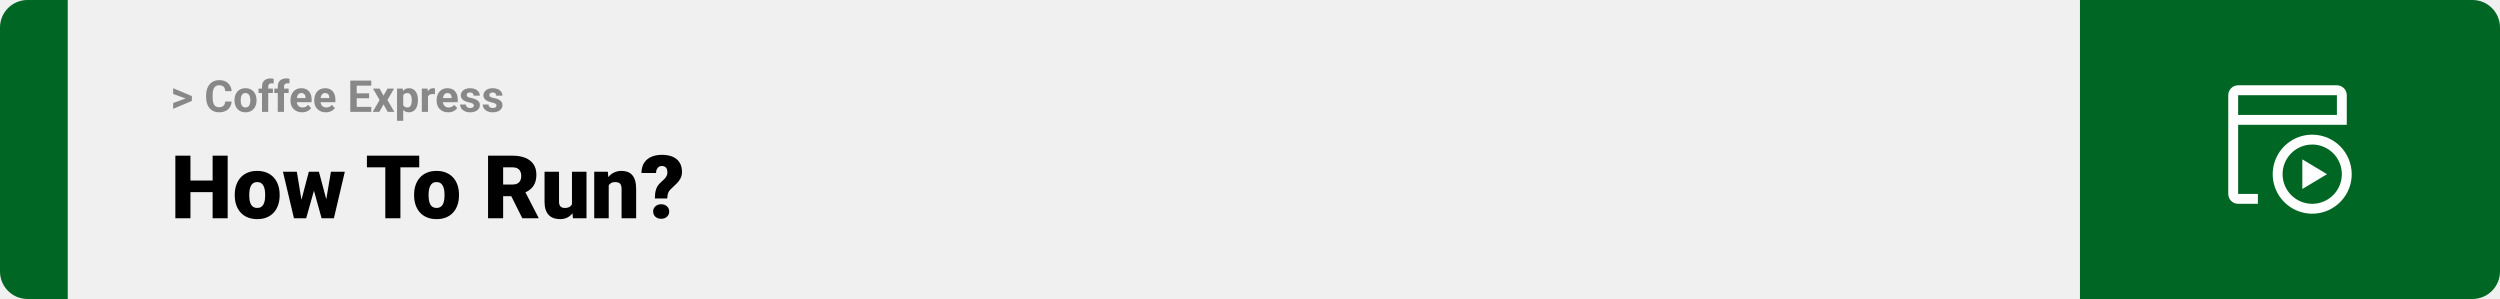
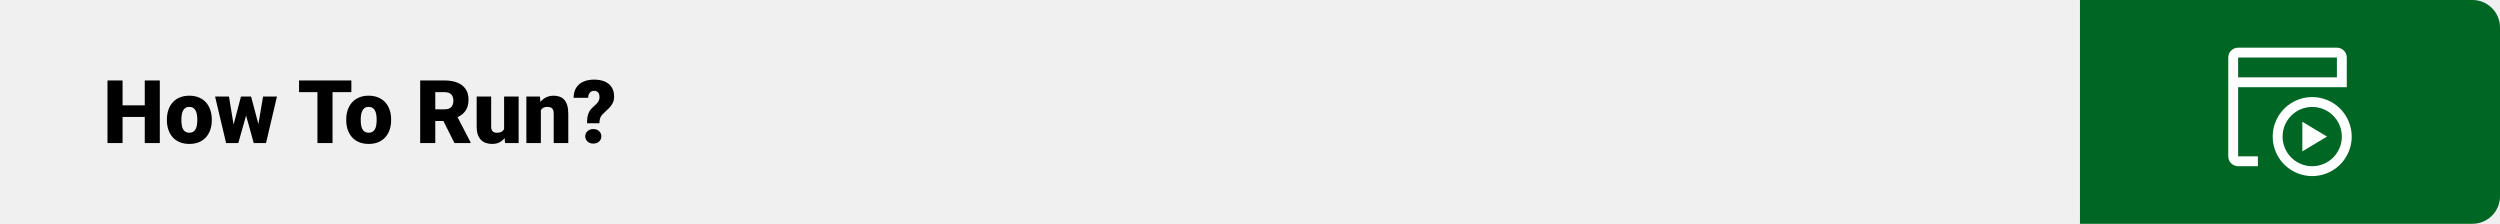
- <svg xmlns="http://www.w3.org/2000/svg" width="1363" height="163" viewBox="0 0 1363 163" fill="none">
-   <path d="M0 15C0 6.716 6.716 0 15 0H37V163H15C6.716 163 0 156.284 0 148V15Z" fill="#006624" />
-   <rect width="1097" height="163" transform="translate(37)" fill="#F0F0F0" />
-   <path d="M101.906 53.922L94.394 51.238V48.086L104.602 52.375V54.637L101.906 53.922ZM94.394 56.172L101.918 53.43L104.602 52.785V55.035L94.394 59.324V56.172ZM122.789 55.34H126.293C126.223 56.488 125.906 57.508 125.344 58.398C124.789 59.289 124.012 59.984 123.012 60.484C122.02 60.984 120.824 61.234 119.426 61.234C118.332 61.234 117.352 61.047 116.484 60.672C115.617 60.289 114.875 59.742 114.258 59.031C113.648 58.32 113.184 57.461 112.863 56.453C112.543 55.445 112.383 54.316 112.383 53.066V51.883C112.383 50.633 112.547 49.504 112.875 48.496C113.211 47.48 113.688 46.617 114.305 45.906C114.93 45.195 115.676 44.648 116.543 44.266C117.41 43.883 118.379 43.691 119.449 43.691C120.871 43.691 122.07 43.949 123.047 44.465C124.031 44.98 124.793 45.691 125.332 46.598C125.879 47.504 126.207 48.535 126.316 49.691H122.801C122.762 49.004 122.625 48.422 122.391 47.945C122.156 47.461 121.801 47.098 121.324 46.855C120.855 46.605 120.23 46.48 119.449 46.48C118.863 46.48 118.352 46.59 117.914 46.809C117.477 47.027 117.109 47.359 116.812 47.805C116.516 48.25 116.293 48.812 116.145 49.492C116.004 50.164 115.934 50.953 115.934 51.859V53.066C115.934 53.949 116 54.727 116.133 55.398C116.266 56.062 116.469 56.625 116.742 57.086C117.023 57.539 117.383 57.883 117.82 58.117C118.266 58.344 118.801 58.457 119.426 58.457C120.16 58.457 120.766 58.34 121.242 58.105C121.719 57.871 122.082 57.523 122.332 57.062C122.59 56.602 122.742 56.027 122.789 55.34ZM127.852 54.789V54.543C127.852 53.613 127.984 52.758 128.25 51.977C128.516 51.188 128.902 50.504 129.41 49.926C129.918 49.348 130.543 48.898 131.285 48.578C132.027 48.25 132.879 48.086 133.84 48.086C134.801 48.086 135.656 48.25 136.406 48.578C137.156 48.898 137.785 49.348 138.293 49.926C138.809 50.504 139.199 51.188 139.465 51.977C139.73 52.758 139.863 53.613 139.863 54.543V54.789C139.863 55.711 139.73 56.566 139.465 57.355C139.199 58.137 138.809 58.82 138.293 59.406C137.785 59.984 137.16 60.434 136.418 60.754C135.676 61.074 134.824 61.234 133.863 61.234C132.902 61.234 132.047 61.074 131.297 60.754C130.555 60.434 129.926 59.984 129.41 59.406C128.902 58.82 128.516 58.137 128.25 57.355C127.984 56.566 127.852 55.711 127.852 54.789ZM131.227 54.543V54.789C131.227 55.32 131.273 55.816 131.367 56.277C131.461 56.738 131.609 57.145 131.812 57.496C132.023 57.84 132.297 58.109 132.633 58.305C132.969 58.5 133.379 58.598 133.863 58.598C134.332 58.598 134.734 58.5 135.07 58.305C135.406 58.109 135.676 57.84 135.879 57.496C136.082 57.145 136.23 56.738 136.324 56.277C136.426 55.816 136.477 55.32 136.477 54.789V54.543C136.477 54.027 136.426 53.543 136.324 53.09C136.23 52.629 136.078 52.223 135.867 51.871C135.664 51.512 135.395 51.23 135.059 51.027C134.723 50.824 134.316 50.723 133.84 50.723C133.363 50.723 132.957 50.824 132.621 51.027C132.293 51.23 132.023 51.512 131.812 51.871C131.609 52.223 131.461 52.629 131.367 53.09C131.273 53.543 131.227 54.027 131.227 54.543ZM146.238 61H142.84V47.195C142.84 46.234 143.027 45.426 143.402 44.77C143.785 44.105 144.32 43.605 145.008 43.27C145.703 42.926 146.527 42.754 147.48 42.754C147.793 42.754 148.094 42.777 148.383 42.824C148.672 42.863 148.953 42.914 149.227 42.977L149.191 45.52C149.043 45.48 148.887 45.453 148.723 45.438C148.559 45.422 148.367 45.414 148.148 45.414C147.742 45.414 147.395 45.484 147.105 45.625C146.824 45.758 146.609 45.957 146.461 46.223C146.312 46.488 146.238 46.812 146.238 47.195V61ZM148.77 48.32V50.711H140.953V48.32H148.77ZM154.84 61H151.441V47.195C151.441 46.234 151.629 45.426 152.004 44.77C152.387 44.105 152.922 43.605 153.609 43.27C154.305 42.926 155.129 42.754 156.082 42.754C156.395 42.754 156.695 42.777 156.984 42.824C157.273 42.863 157.555 42.914 157.828 42.977L157.793 45.52C157.645 45.48 157.488 45.453 157.324 45.438C157.16 45.422 156.969 45.414 156.75 45.414C156.344 45.414 155.996 45.484 155.707 45.625C155.426 45.758 155.211 45.957 155.062 46.223C154.914 46.488 154.84 46.812 154.84 47.195V61ZM157.371 48.32V50.711H149.555V48.32H157.371ZM164.695 61.234C163.711 61.234 162.828 61.078 162.047 60.766C161.266 60.445 160.602 60.004 160.055 59.441C159.516 58.879 159.102 58.227 158.812 57.484C158.523 56.734 158.379 55.938 158.379 55.094V54.625C158.379 53.664 158.516 52.785 158.789 51.988C159.062 51.191 159.453 50.5 159.961 49.914C160.477 49.328 161.102 48.879 161.836 48.566C162.57 48.246 163.398 48.086 164.32 48.086C165.219 48.086 166.016 48.234 166.711 48.531C167.406 48.828 167.988 49.25 168.457 49.797C168.934 50.344 169.293 51 169.535 51.766C169.777 52.523 169.898 53.367 169.898 54.297V55.703H159.82V53.453H166.582V53.195C166.582 52.727 166.496 52.309 166.324 51.941C166.16 51.566 165.91 51.27 165.574 51.051C165.238 50.832 164.809 50.723 164.285 50.723C163.84 50.723 163.457 50.82 163.137 51.016C162.816 51.211 162.555 51.484 162.352 51.836C162.156 52.188 162.008 52.602 161.906 53.078C161.812 53.547 161.766 54.062 161.766 54.625V55.094C161.766 55.602 161.836 56.07 161.977 56.5C162.125 56.93 162.332 57.301 162.598 57.613C162.871 57.926 163.199 58.168 163.582 58.34C163.973 58.512 164.414 58.598 164.906 58.598C165.516 58.598 166.082 58.48 166.605 58.246C167.137 58.004 167.594 57.641 167.977 57.156L169.617 58.938C169.352 59.32 168.988 59.688 168.527 60.039C168.074 60.391 167.527 60.68 166.887 60.906C166.246 61.125 165.516 61.234 164.695 61.234ZM177.656 61.234C176.672 61.234 175.789 61.078 175.008 60.766C174.227 60.445 173.562 60.004 173.016 59.441C172.477 58.879 172.062 58.227 171.773 57.484C171.484 56.734 171.34 55.938 171.34 55.094V54.625C171.34 53.664 171.477 52.785 171.75 51.988C172.023 51.191 172.414 50.5 172.922 49.914C173.438 49.328 174.062 48.879 174.797 48.566C175.531 48.246 176.359 48.086 177.281 48.086C178.18 48.086 178.977 48.234 179.672 48.531C180.367 48.828 180.949 49.25 181.418 49.797C181.895 50.344 182.254 51 182.496 51.766C182.738 52.523 182.859 53.367 182.859 54.297V55.703H172.781V53.453H179.543V53.195C179.543 52.727 179.457 52.309 179.285 51.941C179.121 51.566 178.871 51.27 178.535 51.051C178.199 50.832 177.77 50.723 177.246 50.723C176.801 50.723 176.418 50.82 176.098 51.016C175.777 51.211 175.516 51.484 175.312 51.836C175.117 52.188 174.969 52.602 174.867 53.078C174.773 53.547 174.727 54.062 174.727 54.625V55.094C174.727 55.602 174.797 56.07 174.938 56.5C175.086 56.93 175.293 57.301 175.559 57.613C175.832 57.926 176.16 58.168 176.543 58.34C176.934 58.512 177.375 58.598 177.867 58.598C178.477 58.598 179.043 58.48 179.566 58.246C180.098 58.004 180.555 57.641 180.938 57.156L182.578 58.938C182.312 59.32 181.949 59.688 181.488 60.039C181.035 60.391 180.488 60.68 179.848 60.906C179.207 61.125 178.477 61.234 177.656 61.234ZM202.418 58.258V61H193.336V58.258H202.418ZM194.484 43.938V61H190.969V43.938H194.484ZM201.234 50.887V53.559H193.336V50.887H201.234ZM202.406 43.938V46.691H193.336V43.938H202.406ZM206.977 48.32L209.074 52.176L211.23 48.32H214.828L211.242 54.52L214.992 61H211.383L209.098 56.922L206.812 61H203.203L206.953 54.52L203.367 48.32H206.977ZM219.844 50.758V65.875H216.469V48.32H219.598L219.844 50.758ZM227.871 54.52V54.766C227.871 55.688 227.762 56.543 227.543 57.332C227.332 58.121 227.02 58.809 226.605 59.395C226.191 59.973 225.676 60.426 225.059 60.754C224.449 61.074 223.746 61.234 222.949 61.234C222.176 61.234 221.504 61.078 220.934 60.766C220.363 60.453 219.883 60.016 219.492 59.453C219.109 58.883 218.801 58.223 218.566 57.473C218.332 56.723 218.152 55.918 218.027 55.059V54.414C218.152 53.492 218.332 52.648 218.566 51.883C218.801 51.109 219.109 50.441 219.492 49.879C219.883 49.309 220.359 48.867 220.922 48.555C221.492 48.242 222.16 48.086 222.926 48.086C223.73 48.086 224.438 48.238 225.047 48.543C225.664 48.848 226.18 49.285 226.594 49.855C227.016 50.426 227.332 51.105 227.543 51.895C227.762 52.684 227.871 53.559 227.871 54.52ZM224.484 54.766V54.52C224.484 53.98 224.438 53.484 224.344 53.031C224.258 52.57 224.117 52.168 223.922 51.824C223.734 51.48 223.484 51.215 223.172 51.027C222.867 50.832 222.496 50.734 222.059 50.734C221.598 50.734 221.203 50.809 220.875 50.957C220.555 51.105 220.293 51.32 220.09 51.602C219.887 51.883 219.734 52.219 219.633 52.609C219.531 53 219.469 53.441 219.445 53.934V55.562C219.484 56.141 219.594 56.66 219.773 57.121C219.953 57.574 220.23 57.934 220.605 58.199C220.98 58.465 221.473 58.598 222.082 58.598C222.527 58.598 222.902 58.5 223.207 58.305C223.512 58.102 223.758 57.824 223.945 57.473C224.141 57.121 224.277 56.715 224.355 56.254C224.441 55.793 224.484 55.297 224.484 54.766ZM233.344 51.086V61H229.969V48.32H233.145L233.344 51.086ZM237.164 48.238L237.105 51.367C236.941 51.344 236.742 51.324 236.508 51.309C236.281 51.285 236.074 51.273 235.887 51.273C235.41 51.273 234.996 51.336 234.645 51.461C234.301 51.578 234.012 51.754 233.777 51.988C233.551 52.223 233.379 52.508 233.262 52.844C233.152 53.18 233.09 53.562 233.074 53.992L232.395 53.781C232.395 52.961 232.477 52.207 232.641 51.52C232.805 50.824 233.043 50.219 233.355 49.703C233.676 49.188 234.066 48.789 234.527 48.508C234.988 48.227 235.516 48.086 236.109 48.086C236.297 48.086 236.488 48.102 236.684 48.133C236.879 48.156 237.039 48.191 237.164 48.238ZM244.359 61.234C243.375 61.234 242.492 61.078 241.711 60.766C240.93 60.445 240.266 60.004 239.719 59.441C239.18 58.879 238.766 58.227 238.477 57.484C238.188 56.734 238.043 55.938 238.043 55.094V54.625C238.043 53.664 238.18 52.785 238.453 51.988C238.727 51.191 239.117 50.5 239.625 49.914C240.141 49.328 240.766 48.879 241.5 48.566C242.234 48.246 243.062 48.086 243.984 48.086C244.883 48.086 245.68 48.234 246.375 48.531C247.07 48.828 247.652 49.25 248.121 49.797C248.598 50.344 248.957 51 249.199 51.766C249.441 52.523 249.562 53.367 249.562 54.297V55.703H239.484V53.453H246.246V53.195C246.246 52.727 246.16 52.309 245.988 51.941C245.824 51.566 245.574 51.27 245.238 51.051C244.902 50.832 244.473 50.723 243.949 50.723C243.504 50.723 243.121 50.82 242.801 51.016C242.48 51.211 242.219 51.484 242.016 51.836C241.82 52.188 241.672 52.602 241.57 53.078C241.477 53.547 241.43 54.062 241.43 54.625V55.094C241.43 55.602 241.5 56.07 241.641 56.5C241.789 56.93 241.996 57.301 242.262 57.613C242.535 57.926 242.863 58.168 243.246 58.34C243.637 58.512 244.078 58.598 244.57 58.598C245.18 58.598 245.746 58.48 246.27 58.246C246.801 58.004 247.258 57.641 247.641 57.156L249.281 58.938C249.016 59.32 248.652 59.688 248.191 60.039C247.738 60.391 247.191 60.68 246.551 60.906C245.91 61.125 245.18 61.234 244.359 61.234ZM258.34 57.496C258.34 57.254 258.27 57.035 258.129 56.84C257.988 56.645 257.727 56.465 257.344 56.301C256.969 56.129 256.426 55.973 255.715 55.832C255.074 55.691 254.477 55.516 253.922 55.305C253.375 55.086 252.898 54.824 252.492 54.52C252.094 54.215 251.781 53.855 251.555 53.441C251.328 53.02 251.215 52.539 251.215 52C251.215 51.469 251.328 50.969 251.555 50.5C251.789 50.031 252.121 49.617 252.551 49.258C252.988 48.891 253.52 48.605 254.145 48.402C254.777 48.191 255.488 48.086 256.277 48.086C257.379 48.086 258.324 48.262 259.113 48.613C259.91 48.965 260.52 49.449 260.941 50.066C261.371 50.676 261.586 51.371 261.586 52.152H258.211C258.211 51.824 258.141 51.531 258 51.273C257.867 51.008 257.656 50.801 257.367 50.652C257.086 50.496 256.719 50.418 256.266 50.418C255.891 50.418 255.566 50.484 255.293 50.617C255.02 50.742 254.809 50.914 254.66 51.133C254.52 51.344 254.449 51.578 254.449 51.836C254.449 52.031 254.488 52.207 254.566 52.363C254.652 52.512 254.789 52.648 254.977 52.773C255.164 52.898 255.406 53.016 255.703 53.125C256.008 53.227 256.383 53.32 256.828 53.406C257.742 53.594 258.559 53.84 259.277 54.145C259.996 54.441 260.566 54.848 260.988 55.363C261.41 55.871 261.621 56.539 261.621 57.367C261.621 57.93 261.496 58.445 261.246 58.914C260.996 59.383 260.637 59.793 260.168 60.145C259.699 60.488 259.137 60.758 258.48 60.953C257.832 61.141 257.102 61.234 256.289 61.234C255.109 61.234 254.109 61.023 253.289 60.602C252.477 60.18 251.859 59.645 251.438 58.996C251.023 58.34 250.816 57.668 250.816 56.98H254.016C254.031 57.441 254.148 57.812 254.367 58.094C254.594 58.375 254.879 58.578 255.223 58.703C255.574 58.828 255.953 58.891 256.359 58.891C256.797 58.891 257.16 58.832 257.449 58.715C257.738 58.59 257.957 58.426 258.105 58.223C258.262 58.012 258.34 57.77 258.34 57.496ZM270.668 57.496C270.668 57.254 270.598 57.035 270.457 56.84C270.316 56.645 270.055 56.465 269.672 56.301C269.297 56.129 268.754 55.973 268.043 55.832C267.402 55.691 266.805 55.516 266.25 55.305C265.703 55.086 265.227 54.824 264.82 54.52C264.422 54.215 264.109 53.855 263.883 53.441C263.656 53.02 263.543 52.539 263.543 52C263.543 51.469 263.656 50.969 263.883 50.5C264.117 50.031 264.449 49.617 264.879 49.258C265.316 48.891 265.848 48.605 266.473 48.402C267.105 48.191 267.816 48.086 268.605 48.086C269.707 48.086 270.652 48.262 271.441 48.613C272.238 48.965 272.848 49.449 273.27 50.066C273.699 50.676 273.914 51.371 273.914 52.152H270.539C270.539 51.824 270.469 51.531 270.328 51.273C270.195 51.008 269.984 50.801 269.695 50.652C269.414 50.496 269.047 50.418 268.594 50.418C268.219 50.418 267.895 50.484 267.621 50.617C267.348 50.742 267.137 50.914 266.988 51.133C266.848 51.344 266.777 51.578 266.777 51.836C266.777 52.031 266.816 52.207 266.895 52.363C266.98 52.512 267.117 52.648 267.305 52.773C267.492 52.898 267.734 53.016 268.031 53.125C268.336 53.227 268.711 53.32 269.156 53.406C270.07 53.594 270.887 53.84 271.605 54.145C272.324 54.441 272.895 54.848 273.316 55.363C273.738 55.871 273.949 56.539 273.949 57.367C273.949 57.93 273.824 58.445 273.574 58.914C273.324 59.383 272.965 59.793 272.496 60.145C272.027 60.488 271.465 60.758 270.809 60.953C270.16 61.141 269.43 61.234 268.617 61.234C267.438 61.234 266.438 61.023 265.617 60.602C264.805 60.18 264.188 59.645 263.766 58.996C263.352 58.34 263.145 57.668 263.145 56.98H266.344C266.359 57.441 266.477 57.812 266.695 58.094C266.922 58.375 267.207 58.578 267.551 58.703C267.902 58.828 268.281 58.891 268.688 58.891C269.125 58.891 269.488 58.832 269.777 58.715C270.066 58.59 270.285 58.426 270.434 58.223C270.59 58.012 270.668 57.77 270.668 57.496Z" fill="#888888" />
-   <path d="M118.594 98.422V104.75H101.086V98.422H118.594ZM103.828 84.875V119H95.602V84.875H103.828ZM124.125 84.875V119H115.922V84.875H124.125ZM127.992 106.578V106.086C127.992 104.227 128.258 102.516 128.789 100.953C129.32 99.375 130.102 98.008 131.133 96.852C132.164 95.695 133.438 94.797 134.953 94.156C136.469 93.5 138.219 93.172 140.203 93.172C142.203 93.172 143.961 93.5 145.477 94.156C147.008 94.797 148.289 95.695 149.32 96.852C150.352 98.008 151.133 99.375 151.664 100.953C152.195 102.516 152.461 104.227 152.461 106.086V106.578C152.461 108.422 152.195 110.133 151.664 111.711C151.133 113.273 150.352 114.641 149.32 115.812C148.289 116.969 147.016 117.867 145.5 118.508C143.984 119.148 142.234 119.469 140.25 119.469C138.266 119.469 136.508 119.148 134.977 118.508C133.445 117.867 132.164 116.969 131.133 115.812C130.102 114.641 129.32 113.273 128.789 111.711C128.258 110.133 127.992 108.422 127.992 106.578ZM135.891 106.086V106.578C135.891 107.531 135.961 108.422 136.102 109.25C136.242 110.078 136.477 110.805 136.805 111.43C137.133 112.039 137.578 112.516 138.141 112.859C138.703 113.203 139.406 113.375 140.25 113.375C141.078 113.375 141.766 113.203 142.312 112.859C142.875 112.516 143.32 112.039 143.648 111.43C143.977 110.805 144.211 110.078 144.352 109.25C144.492 108.422 144.562 107.531 144.562 106.578V106.086C144.562 105.164 144.492 104.297 144.352 103.484C144.211 102.656 143.977 101.93 143.648 101.305C143.32 100.664 142.875 100.164 142.312 99.805C141.75 99.445 141.047 99.266 140.203 99.266C139.375 99.266 138.68 99.445 138.117 99.805C137.57 100.164 137.133 100.664 136.805 101.305C136.477 101.93 136.242 102.656 136.102 103.484C135.961 104.297 135.891 105.164 135.891 106.086ZM163.688 111.453L168.375 93.641H173.32L171.562 102.57L166.922 119H162.961L163.688 111.453ZM161.836 93.641L164.742 111.312L165.07 119H160.266L154.266 93.641H161.836ZM177.492 110.938L180.422 93.641H187.992L182.039 119H177.234L177.492 110.938ZM173.883 93.641L178.617 111.406L179.344 119H175.336L170.789 102.617L169.102 93.641H173.883ZM218.297 84.875V119H210.07V84.875H218.297ZM228.562 84.875V91.227H200.039V84.875H228.562ZM225.773 106.578V106.086C225.773 104.227 226.039 102.516 226.57 100.953C227.102 99.375 227.883 98.008 228.914 96.852C229.945 95.695 231.219 94.797 232.734 94.156C234.25 93.5 236 93.172 237.984 93.172C239.984 93.172 241.742 93.5 243.258 94.156C244.789 94.797 246.07 95.695 247.102 96.852C248.133 98.008 248.914 99.375 249.445 100.953C249.977 102.516 250.242 104.227 250.242 106.086V106.578C250.242 108.422 249.977 110.133 249.445 111.711C248.914 113.273 248.133 114.641 247.102 115.812C246.07 116.969 244.797 117.867 243.281 118.508C241.766 119.148 240.016 119.469 238.031 119.469C236.047 119.469 234.289 119.148 232.758 118.508C231.227 117.867 229.945 116.969 228.914 115.812C227.883 114.641 227.102 113.273 226.57 111.711C226.039 110.133 225.773 108.422 225.773 106.578ZM233.672 106.086V106.578C233.672 107.531 233.742 108.422 233.883 109.25C234.023 110.078 234.258 110.805 234.586 111.43C234.914 112.039 235.359 112.516 235.922 112.859C236.484 113.203 237.188 113.375 238.031 113.375C238.859 113.375 239.547 113.203 240.094 112.859C240.656 112.516 241.102 112.039 241.43 111.43C241.758 110.805 241.992 110.078 242.133 109.25C242.273 108.422 242.344 107.531 242.344 106.578V106.086C242.344 105.164 242.273 104.297 242.133 103.484C241.992 102.656 241.758 101.93 241.43 101.305C241.102 100.664 240.656 100.164 240.094 99.805C239.531 99.445 238.828 99.266 237.984 99.266C237.156 99.266 236.461 99.445 235.898 99.805C235.352 100.164 234.914 100.664 234.586 101.305C234.258 101.93 234.023 102.656 233.883 103.484C233.742 104.297 233.672 105.164 233.672 106.086ZM266.086 84.875H279.516C282.141 84.875 284.422 85.266 286.359 86.047C288.297 86.828 289.789 87.984 290.836 89.516C291.898 91.047 292.43 92.938 292.43 95.188C292.43 97.141 292.125 98.773 291.516 100.086C290.906 101.398 290.055 102.484 288.961 103.344C287.883 104.188 286.625 104.883 285.188 105.43L282.492 106.953H271.219L271.172 100.602H279.516C280.562 100.602 281.43 100.414 282.117 100.039C282.805 99.664 283.32 99.133 283.664 98.445C284.023 97.742 284.203 96.906 284.203 95.938C284.203 94.953 284.023 94.109 283.664 93.406C283.305 92.703 282.773 92.164 282.07 91.789C281.383 91.414 280.531 91.227 279.516 91.227H274.312V119H266.086V84.875ZM284.766 119L277.219 103.906L285.938 103.859L293.578 118.648V119H284.766ZM311.836 112.836V93.641H319.758V119H312.352L311.836 112.836ZM312.586 107.68L314.648 107.633C314.648 109.336 314.445 110.914 314.039 112.367C313.633 113.805 313.031 115.055 312.234 116.117C311.453 117.18 310.484 118.008 309.328 118.602C308.188 119.18 306.867 119.469 305.367 119.469C304.117 119.469 302.969 119.297 301.922 118.953C300.891 118.594 300 118.039 299.25 117.289C298.5 116.523 297.914 115.547 297.492 114.359C297.086 113.156 296.883 111.719 296.883 110.047V93.641H304.781V110.094C304.781 110.656 304.852 111.141 304.992 111.547C305.133 111.953 305.336 112.297 305.602 112.578C305.867 112.844 306.195 113.047 306.586 113.188C306.992 113.312 307.453 113.375 307.969 113.375C309.156 113.375 310.086 113.125 310.758 112.625C311.43 112.125 311.898 111.445 312.164 110.586C312.445 109.727 312.586 108.758 312.586 107.68ZM331.875 99.055V119H323.977V93.641H331.383L331.875 99.055ZM330.938 105.453L329.086 105.5C329.086 103.562 329.32 101.836 329.789 100.32C330.258 98.789 330.922 97.492 331.781 96.43C332.641 95.367 333.664 94.562 334.852 94.016C336.055 93.453 337.391 93.172 338.859 93.172C340.031 93.172 341.102 93.344 342.07 93.688C343.055 94.031 343.898 94.586 344.602 95.352C345.32 96.117 345.867 97.133 346.242 98.398C346.633 99.648 346.828 101.195 346.828 103.039V119H338.883V103.016C338.883 102 338.742 101.227 338.461 100.695C338.18 100.148 337.773 99.773 337.242 99.57C336.711 99.367 336.062 99.266 335.297 99.266C334.484 99.266 333.797 99.422 333.234 99.734C332.672 100.047 332.219 100.484 331.875 101.047C331.547 101.594 331.305 102.242 331.148 102.992C331.008 103.742 330.938 104.562 330.938 105.453ZM363.773 108.195H357.047C357.047 106.82 357.141 105.609 357.328 104.562C357.531 103.5 357.875 102.547 358.359 101.703C358.844 100.859 359.5 100.078 360.328 99.359C361.062 98.75 361.695 98.164 362.227 97.602C362.758 97.039 363.164 96.469 363.445 95.891C363.727 95.312 363.867 94.695 363.867 94.039C363.867 93.227 363.75 92.562 363.516 92.047C363.297 91.531 362.961 91.148 362.508 90.898C362.07 90.633 361.516 90.5 360.844 90.5C360.297 90.5 359.781 90.633 359.297 90.898C358.828 91.164 358.445 91.578 358.148 92.141C357.852 92.688 357.688 93.414 357.656 94.32H349.711C349.758 91.992 350.273 90.102 351.258 88.648C352.258 87.18 353.586 86.109 355.242 85.438C356.914 84.75 358.781 84.406 360.844 84.406C363.125 84.406 365.086 84.758 366.727 85.461C368.367 86.164 369.625 87.211 370.5 88.602C371.375 89.977 371.812 91.672 371.812 93.688C371.812 95.031 371.555 96.203 371.039 97.203C370.539 98.188 369.859 99.109 369 99.969C368.156 100.812 367.211 101.719 366.164 102.688C365.258 103.484 364.641 104.297 364.312 105.125C363.984 105.938 363.805 106.961 363.773 108.195ZM356.086 115.32C356.086 114.195 356.492 113.258 357.305 112.508C358.117 111.742 359.172 111.359 360.469 111.359C361.766 111.359 362.82 111.742 363.633 112.508C364.445 113.258 364.852 114.195 364.852 115.32C364.852 116.445 364.445 117.391 363.633 118.156C362.82 118.906 361.766 119.281 360.469 119.281C359.172 119.281 358.117 118.906 357.305 118.156C356.492 117.391 356.086 116.445 356.086 115.32Z" fill="black" />
-   <path d="M1134 0H1348C1356.28 0 1363 6.716 1363 15V148C1363 156.284 1356.28 163 1348 163H1134V0Z" fill="#006624" />
-   <path d="M1260.62 78.808C1263.81 78.808 1266.93 79.755 1269.59 81.53C1272.25 83.305 1274.32 85.828 1275.54 88.78C1276.76 91.731 1277.08 94.98 1276.46 98.113C1275.84 101.247 1274.3 104.125 1272.04 106.384C1269.78 108.643 1266.9 110.182 1263.77 110.805C1260.63 111.428 1257.39 111.108 1254.43 109.886C1251.48 108.663 1248.96 106.593 1247.18 103.936C1245.41 101.28 1244.46 98.156 1244.46 94.962C1244.46 90.677 1246.16 86.569 1249.19 83.539C1252.22 80.51 1256.33 78.808 1260.62 78.808ZM1260.62 73.423C1256.36 73.423 1252.19 74.686 1248.65 77.053C1245.11 79.42 1242.35 82.784 1240.72 86.719C1239.09 90.655 1238.66 94.986 1239.49 99.164C1240.32 103.342 1242.37 107.179 1245.39 110.192C1248.4 113.204 1252.24 115.255 1256.41 116.086C1260.59 116.917 1264.92 116.491 1268.86 114.861C1272.79 113.23 1276.16 110.47 1278.52 106.928C1280.89 103.386 1282.15 99.222 1282.15 94.962C1282.15 89.249 1279.88 83.771 1275.85 79.732C1271.81 75.692 1266.33 73.423 1260.62 73.423Z" fill="white" />
-   <path d="M1274.08 46.5H1220.23C1218.8 46.5 1217.43 47.067 1216.42 48.077C1215.41 49.087 1214.85 50.456 1214.85 51.885V105.731C1214.85 107.159 1215.41 108.528 1216.42 109.538C1217.43 110.548 1218.8 111.115 1220.23 111.115H1231V105.731H1220.23V68.038H1279.46V51.885C1279.46 50.456 1278.89 49.087 1277.88 48.077C1276.87 47.067 1275.5 46.5 1274.08 46.5ZM1220.23 62.654V51.885H1274.08V62.654H1220.23Z" fill="white" />
-   <path d="M1255.23 86.885V103.039L1268.69 94.962L1255.23 86.885Z" fill="white" />
+ <svg xmlns="http://www.w3.org/2000/svg" width="1363" height="122" viewBox="0 0 1363 122" fill="none">
+   <rect width="1134" height="122" fill="#F0F0F0" />
+   <path d="M81.594 57.422V63.75H64.086V57.422H81.594ZM66.828 43.875V78H58.602V43.875H66.828ZM87.125 43.875V78H78.922V43.875H87.125ZM90.992 65.578V65.086C90.992 63.227 91.258 61.516 91.789 59.953C92.32 58.375 93.102 57.008 94.133 55.852C95.164 54.695 96.438 53.797 97.953 53.156C99.469 52.5 101.219 52.172 103.203 52.172C105.203 52.172 106.961 52.5 108.477 53.156C110.008 53.797 111.289 54.695 112.32 55.852C113.352 57.008 114.133 58.375 114.664 59.953C115.195 61.516 115.461 63.227 115.461 65.086V65.578C115.461 67.422 115.195 69.133 114.664 70.711C114.133 72.273 113.352 73.641 112.32 74.812C111.289 75.969 110.016 76.867 108.5 77.508C106.984 78.148 105.234 78.469 103.25 78.469C101.266 78.469 99.508 78.148 97.977 77.508C96.445 76.867 95.164 75.969 94.133 74.812C93.102 73.641 92.32 72.273 91.789 70.711C91.258 69.133 90.992 67.422 90.992 65.578ZM98.891 65.086V65.578C98.891 66.531 98.961 67.422 99.102 68.25C99.242 69.078 99.477 69.805 99.805 70.43C100.133 71.039 100.578 71.516 101.141 71.859C101.703 72.203 102.406 72.375 103.25 72.375C104.078 72.375 104.766 72.203 105.312 71.859C105.875 71.516 106.32 71.039 106.648 70.43C106.977 69.805 107.211 69.078 107.352 68.25C107.492 67.422 107.562 66.531 107.562 65.578V65.086C107.562 64.164 107.492 63.297 107.352 62.484C107.211 61.656 106.977 60.93 106.648 60.305C106.32 59.664 105.875 59.164 105.312 58.805C104.75 58.445 104.047 58.266 103.203 58.266C102.375 58.266 101.68 58.445 101.117 58.805C100.57 59.164 100.133 59.664 99.805 60.305C99.477 60.93 99.242 61.656 99.102 62.484C98.961 63.297 98.891 64.164 98.891 65.086ZM126.688 70.453L131.375 52.641H136.32L134.562 61.57L129.922 78H125.961L126.688 70.453ZM124.836 52.641L127.742 70.312L128.07 78H123.266L117.266 52.641H124.836ZM140.492 69.938L143.422 52.641H150.992L145.039 78H140.234L140.492 69.938ZM136.883 52.641L141.617 70.406L142.344 78H138.336L133.789 61.617L132.102 52.641H136.883ZM181.297 43.875V78H173.07V43.875H181.297ZM191.562 43.875V50.227H163.039V43.875H191.562ZM188.773 65.578V65.086C188.773 63.227 189.039 61.516 189.57 59.953C190.102 58.375 190.883 57.008 191.914 55.852C192.945 54.695 194.219 53.797 195.734 53.156C197.25 52.5 199 52.172 200.984 52.172C202.984 52.172 204.742 52.5 206.258 53.156C207.789 53.797 209.07 54.695 210.102 55.852C211.133 57.008 211.914 58.375 212.445 59.953C212.977 61.516 213.242 63.227 213.242 65.086V65.578C213.242 67.422 212.977 69.133 212.445 70.711C211.914 72.273 211.133 73.641 210.102 74.812C209.07 75.969 207.797 76.867 206.281 77.508C204.766 78.148 203.016 78.469 201.031 78.469C199.047 78.469 197.289 78.148 195.758 77.508C194.227 76.867 192.945 75.969 191.914 74.812C190.883 73.641 190.102 72.273 189.57 70.711C189.039 69.133 188.773 67.422 188.773 65.578ZM196.672 65.086V65.578C196.672 66.531 196.742 67.422 196.883 68.25C197.023 69.078 197.258 69.805 197.586 70.43C197.914 71.039 198.359 71.516 198.922 71.859C199.484 72.203 200.188 72.375 201.031 72.375C201.859 72.375 202.547 72.203 203.094 71.859C203.656 71.516 204.102 71.039 204.43 70.43C204.758 69.805 204.992 69.078 205.133 68.25C205.273 67.422 205.344 66.531 205.344 65.578V65.086C205.344 64.164 205.273 63.297 205.133 62.484C204.992 61.656 204.758 60.93 204.43 60.305C204.102 59.664 203.656 59.164 203.094 58.805C202.531 58.445 201.828 58.266 200.984 58.266C200.156 58.266 199.461 58.445 198.898 58.805C198.352 59.164 197.914 59.664 197.586 60.305C197.258 60.93 197.023 61.656 196.883 62.484C196.742 63.297 196.672 64.164 196.672 65.086ZM229.086 43.875H242.516C245.141 43.875 247.422 44.266 249.359 45.047C251.297 45.828 252.789 46.984 253.836 48.516C254.898 50.047 255.43 51.938 255.43 54.188C255.43 56.141 255.125 57.773 254.516 59.086C253.906 60.398 253.055 61.484 251.961 62.344C250.883 63.188 249.625 63.883 248.188 64.43L245.492 65.953H234.219L234.172 59.602H242.516C243.562 59.602 244.43 59.414 245.117 59.039C245.805 58.664 246.32 58.133 246.664 57.445C247.023 56.742 247.203 55.906 247.203 54.938C247.203 53.953 247.023 53.109 246.664 52.406C246.305 51.703 245.773 51.164 245.07 50.789C244.383 50.414 243.531 50.227 242.516 50.227H237.312V78H229.086V43.875ZM247.766 78L240.219 62.906L248.938 62.859L256.578 77.648V78H247.766ZM274.836 71.836V52.641H282.758V78H275.352L274.836 71.836ZM275.586 66.68L277.648 66.633C277.648 68.336 277.445 69.914 277.039 71.367C276.633 72.805 276.031 74.055 275.234 75.117C274.453 76.18 273.484 77.008 272.328 77.602C271.188 78.18 269.867 78.469 268.367 78.469C267.117 78.469 265.969 78.297 264.922 77.953C263.891 77.594 263 77.039 262.25 76.289C261.5 75.523 260.914 74.547 260.492 73.359C260.086 72.156 259.883 70.719 259.883 69.047V52.641H267.781V69.094C267.781 69.656 267.852 70.141 267.992 70.547C268.133 70.953 268.336 71.297 268.602 71.578C268.867 71.844 269.195 72.047 269.586 72.188C269.992 72.312 270.453 72.375 270.969 72.375C272.156 72.375 273.086 72.125 273.758 71.625C274.43 71.125 274.898 70.445 275.164 69.586C275.445 68.727 275.586 67.758 275.586 66.68ZM294.875 58.055V78H286.977V52.641H294.383L294.875 58.055ZM293.938 64.453L292.086 64.5C292.086 62.562 292.32 60.836 292.789 59.32C293.258 57.789 293.922 56.492 294.781 55.43C295.641 54.367 296.664 53.562 297.852 53.016C299.055 52.453 300.391 52.172 301.859 52.172C303.031 52.172 304.102 52.344 305.07 52.688C306.055 53.031 306.898 53.586 307.602 54.352C308.32 55.117 308.867 56.133 309.242 57.398C309.633 58.648 309.828 60.195 309.828 62.039V78H301.883V62.016C301.883 61 301.742 60.227 301.461 59.695C301.18 59.148 300.773 58.773 300.242 58.57C299.711 58.367 299.062 58.266 298.297 58.266C297.484 58.266 296.797 58.422 296.234 58.734C295.672 59.047 295.219 59.484 294.875 60.047C294.547 60.594 294.305 61.242 294.148 61.992C294.008 62.742 293.938 63.562 293.938 64.453ZM326.773 67.195H320.047C320.047 65.82 320.141 64.609 320.328 63.562C320.531 62.5 320.875 61.547 321.359 60.703C321.844 59.859 322.5 59.078 323.328 58.359C324.062 57.75 324.695 57.164 325.227 56.602C325.758 56.039 326.164 55.469 326.445 54.891C326.727 54.312 326.867 53.695 326.867 53.039C326.867 52.227 326.75 51.562 326.516 51.047C326.297 50.531 325.961 50.148 325.508 49.898C325.07 49.633 324.516 49.5 323.844 49.5C323.297 49.5 322.781 49.633 322.297 49.898C321.828 50.164 321.445 50.578 321.148 51.141C320.852 51.688 320.688 52.414 320.656 53.32H312.711C312.758 50.992 313.273 49.102 314.258 47.648C315.258 46.18 316.586 45.109 318.242 44.438C319.914 43.75 321.781 43.406 323.844 43.406C326.125 43.406 328.086 43.758 329.727 44.461C331.367 45.164 332.625 46.211 333.5 47.602C334.375 48.977 334.812 50.672 334.812 52.688C334.812 54.031 334.555 55.203 334.039 56.203C333.539 57.188 332.859 58.109 332 58.969C331.156 59.812 330.211 60.719 329.164 61.688C328.258 62.484 327.641 63.297 327.312 64.125C326.984 64.938 326.805 65.961 326.773 67.195ZM319.086 74.32C319.086 73.195 319.492 72.258 320.305 71.508C321.117 70.742 322.172 70.359 323.469 70.359C324.766 70.359 325.82 70.742 326.633 71.508C327.445 72.258 327.852 73.195 327.852 74.32C327.852 75.445 327.445 76.391 326.633 77.156C325.82 77.906 324.766 78.281 323.469 78.281C322.172 78.281 321.117 77.906 320.305 77.156C319.492 76.391 319.086 75.445 319.086 74.32Z" fill="black" />
+   <path d="M1134 0H1348C1356.28 0 1363 6.716 1363 15V107C1363 115.284 1356.28 122 1348 122H1134V0Z" fill="#006624" />
+   <path d="M1260.62 58.308C1263.81 58.308 1266.93 59.255 1269.59 61.03C1272.25 62.805 1274.32 65.328 1275.54 68.28C1276.76 71.231 1277.08 74.48 1276.46 77.613C1275.84 80.747 1274.3 83.625 1272.04 85.884C1269.78 88.143 1266.9 89.682 1263.77 90.305C1260.63 90.928 1257.39 90.608 1254.43 89.386C1251.48 88.163 1248.96 86.093 1247.18 83.436C1245.41 80.78 1244.46 77.656 1244.46 74.462C1244.46 70.177 1246.16 66.069 1249.19 63.039C1252.22 60.01 1256.33 58.308 1260.62 58.308ZM1260.62 52.923C1256.36 52.923 1252.19 54.186 1248.65 56.553C1245.11 58.92 1242.35 62.284 1240.72 66.219C1239.09 70.155 1238.66 74.486 1239.49 78.664C1240.32 82.842 1242.37 86.679 1245.39 89.692C1248.4 92.704 1252.24 94.755 1256.41 95.586C1260.59 96.417 1264.92 95.991 1268.86 94.361C1272.79 92.73 1276.16 89.97 1278.52 86.428C1280.89 82.886 1282.15 78.722 1282.15 74.462C1282.15 68.749 1279.88 63.271 1275.85 59.232C1271.81 55.192 1266.33 52.923 1260.62 52.923Z" fill="white" />
+   <path d="M1274.08 26H1220.23C1218.8 26 1217.43 26.567 1216.42 27.577C1215.41 28.587 1214.85 29.956 1214.85 31.384V85.231C1214.85 86.659 1215.41 88.028 1216.42 89.038C1217.43 90.048 1218.8 90.615 1220.23 90.615H1231V85.231H1220.23V47.538H1279.46V31.384C1279.46 29.956 1278.89 28.587 1277.88 27.577C1276.87 26.567 1275.5 26 1274.08 26ZM1220.23 42.154V31.384H1274.08V42.154H1220.23Z" fill="white" />
+   <path d="M1255.23 66.385V82.539L1268.69 74.462L1255.23 66.385Z" fill="white" />
</svg>
